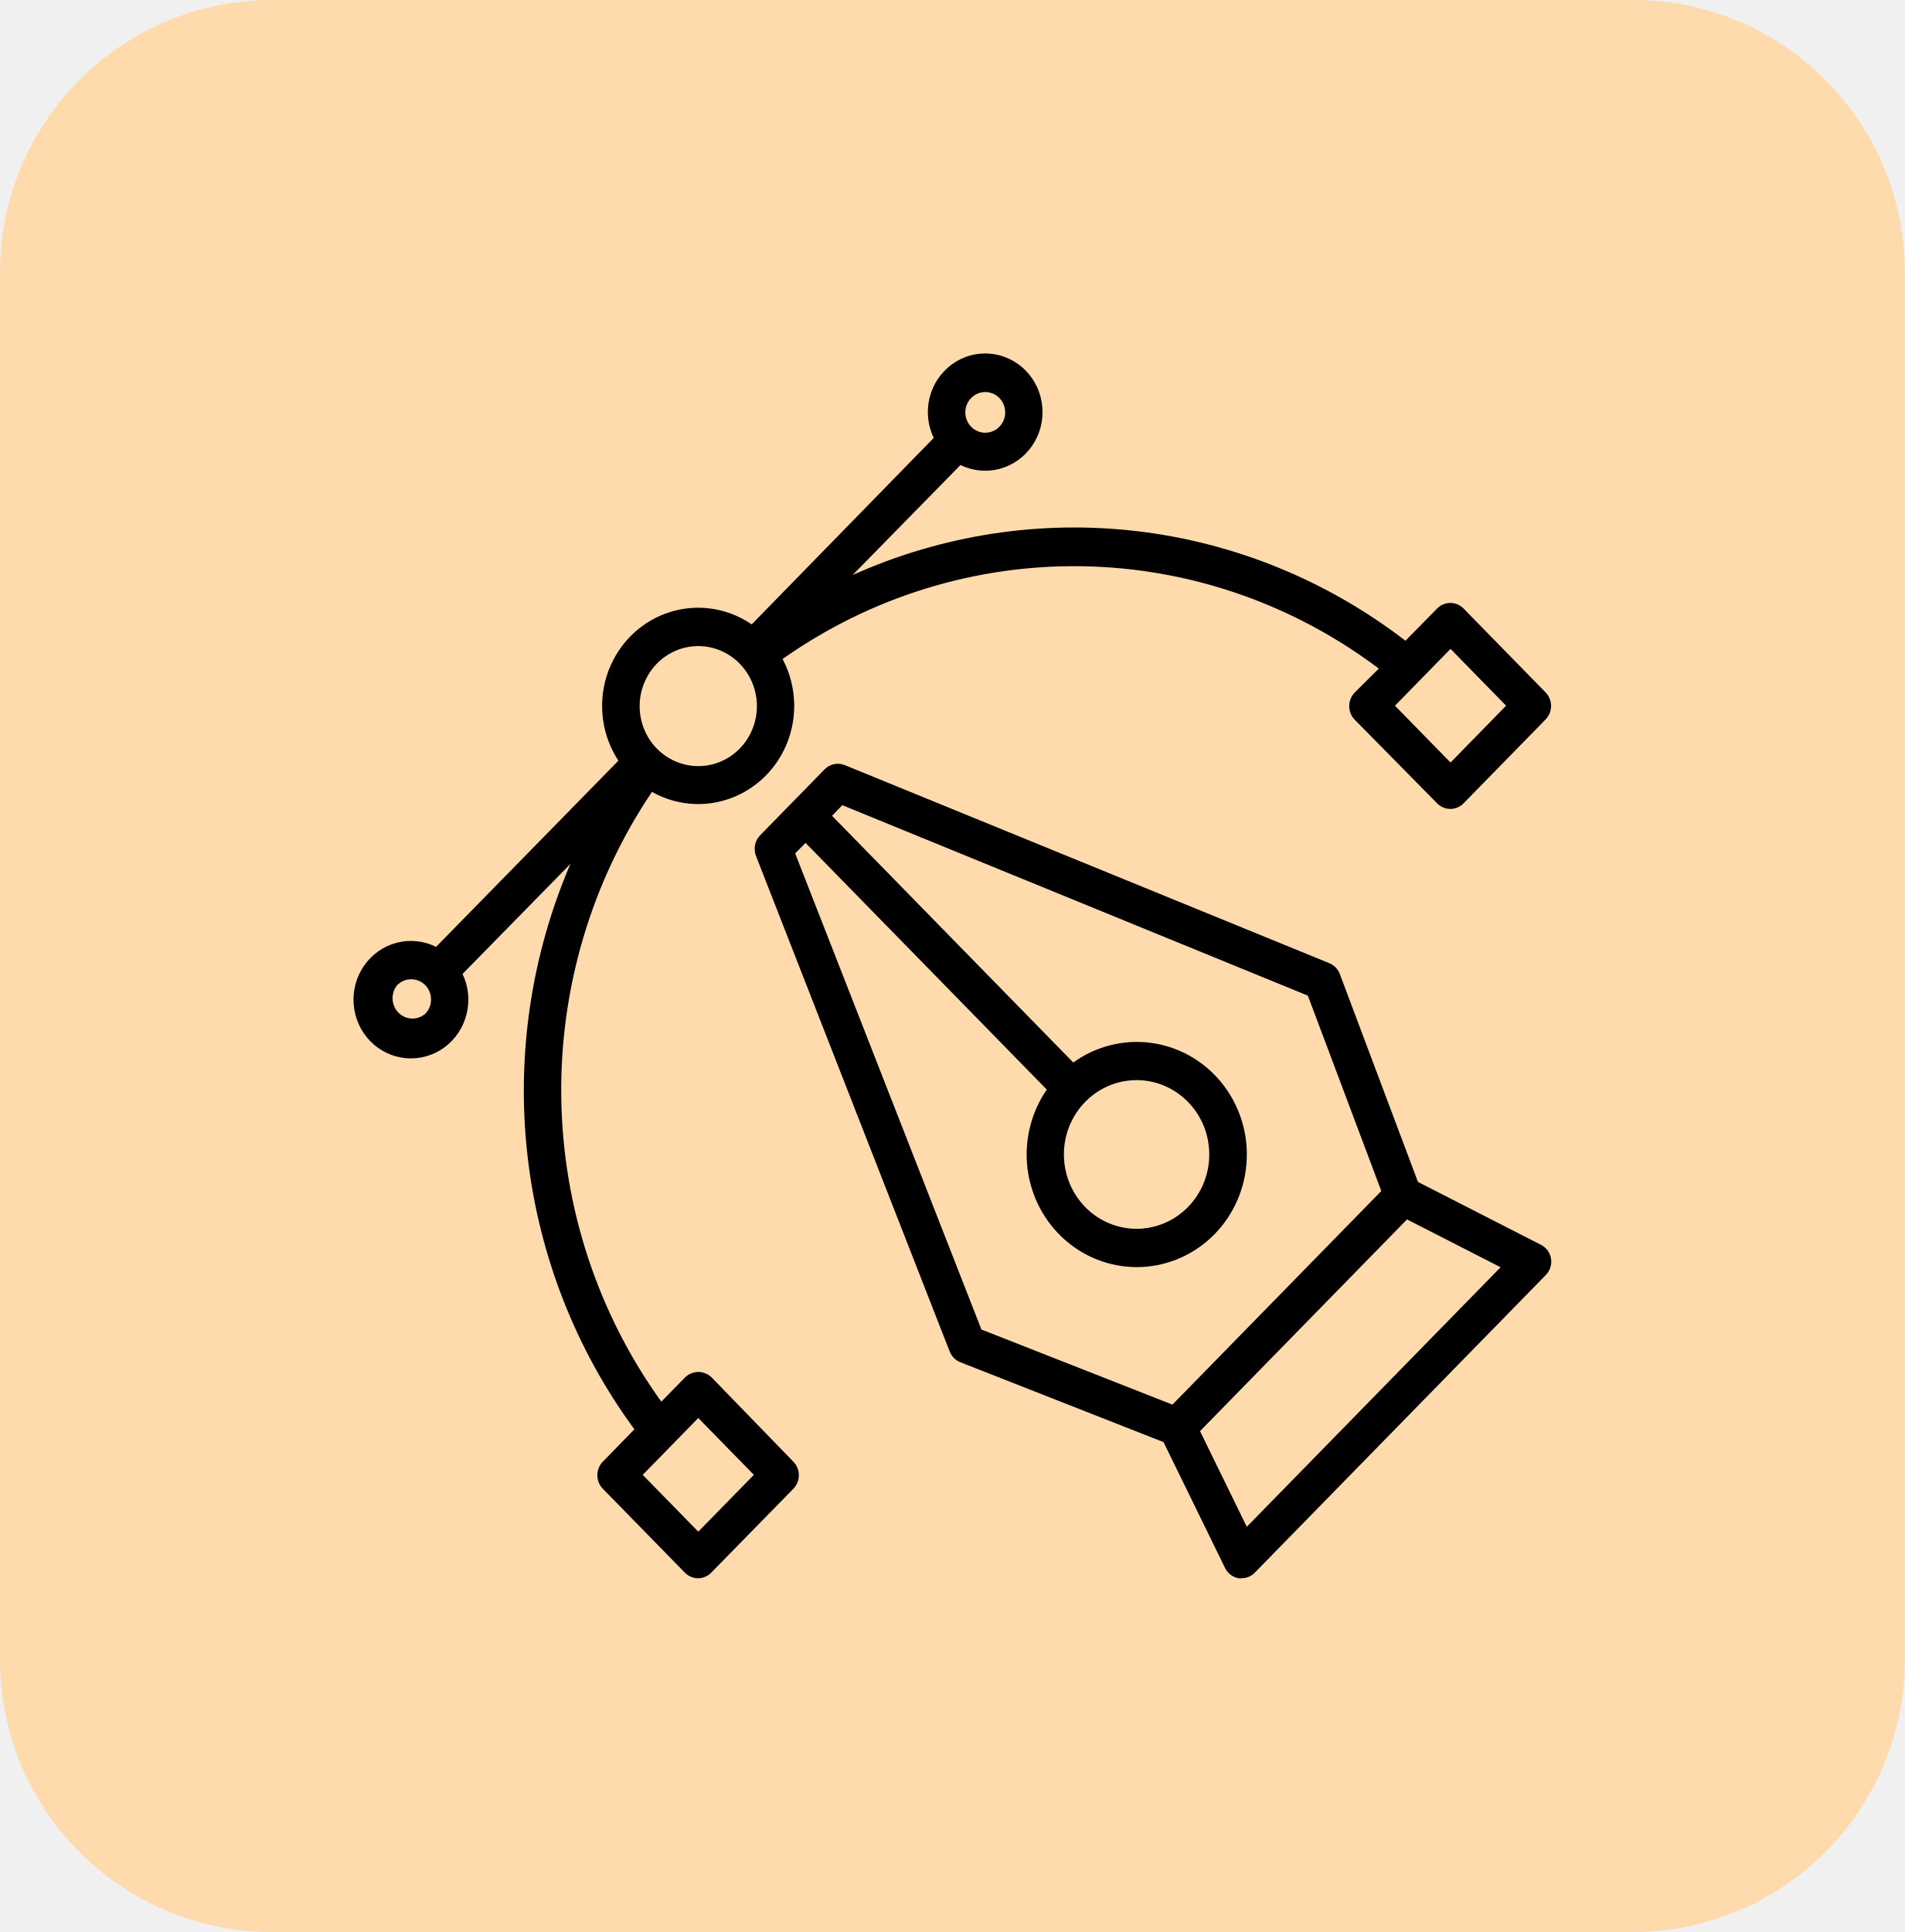
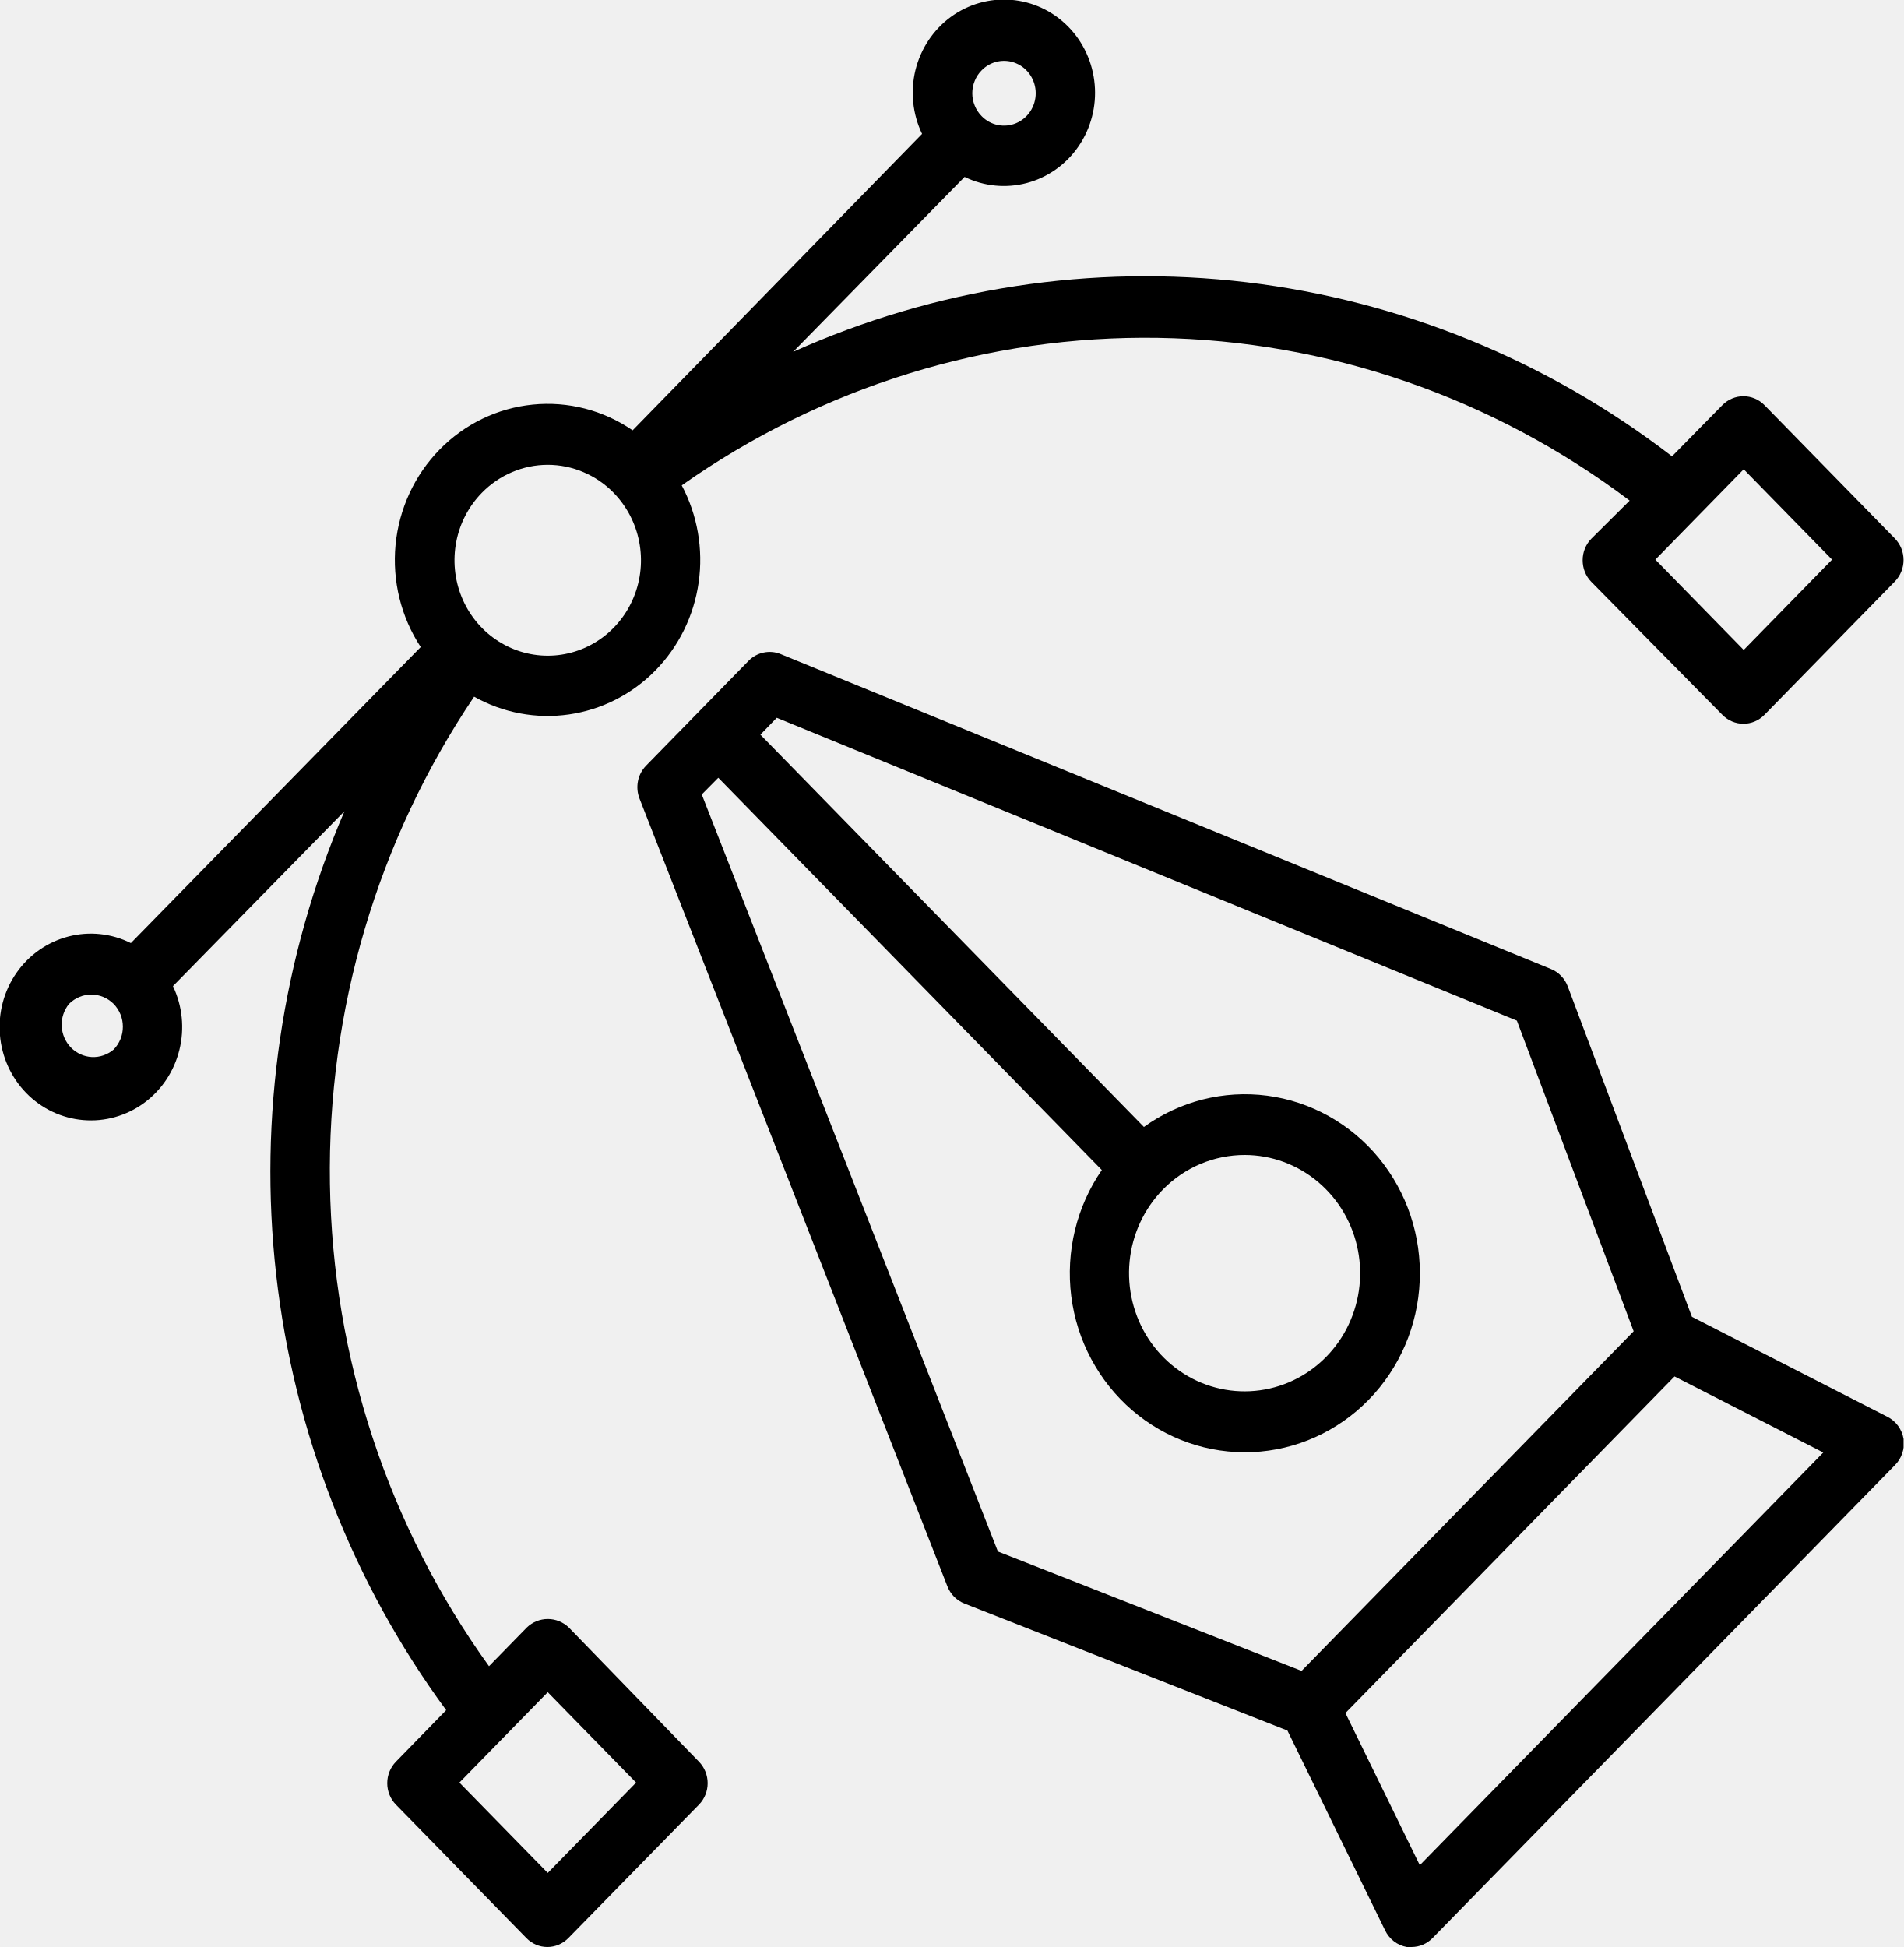
- <svg xmlns="http://www.w3.org/2000/svg" width="70" height="71" viewBox="0 0 70 71" fill="none">
-   <rect width="70" height="71" rx="10" fill="#FFDAAD" />
-   <g clip-path="url(#clip0_3333_5485)">
-     <path d="M56.618 45.741L52.108 43.435L49.238 35.799C49.204 35.709 49.153 35.626 49.086 35.557C49.02 35.489 48.941 35.434 48.853 35.398L31.043 28.117C30.919 28.067 30.783 28.054 30.651 28.082C30.52 28.109 30.399 28.175 30.304 28.272L27.929 30.701C27.836 30.799 27.772 30.921 27.746 31.055C27.72 31.189 27.732 31.327 27.781 31.454L34.9 49.668C34.936 49.758 34.989 49.839 35.056 49.907C35.123 49.974 35.204 50.027 35.292 50.062L42.758 52.997L45.013 57.61C45.061 57.712 45.132 57.8 45.219 57.868C45.307 57.936 45.41 57.981 45.519 58C45.555 58.004 45.592 58.004 45.629 58C45.811 57.999 45.985 57.925 46.113 57.793L56.797 46.866C56.876 46.788 56.935 46.693 56.97 46.587C57.006 46.481 57.016 46.368 57 46.258C56.981 46.147 56.937 46.042 56.871 45.952C56.804 45.862 56.718 45.79 56.618 45.741ZM29.221 31.362L29.603 30.976L38.468 40.042C37.884 40.889 37.632 41.929 37.761 42.957C37.891 43.985 38.393 44.925 39.168 45.593C39.943 46.261 40.934 46.606 41.947 46.562C42.959 46.518 43.918 46.087 44.635 45.354C45.352 44.621 45.773 43.64 45.816 42.605C45.86 41.569 45.521 40.555 44.869 39.763C44.216 38.97 43.296 38.457 42.291 38.324C41.286 38.192 40.269 38.45 39.441 39.047L30.576 29.98L30.954 29.59L48.062 36.59L50.761 43.769L43.085 51.619L36.066 48.859L29.221 31.362ZM41.772 39.694C42.39 39.695 42.988 39.915 43.465 40.317C43.942 40.718 44.269 41.277 44.388 41.897C44.508 42.517 44.414 43.16 44.122 43.717C43.83 44.274 43.358 44.71 42.787 44.951C42.216 45.192 41.581 45.223 40.989 45.039C40.398 44.855 39.888 44.467 39.545 43.941C39.203 43.415 39.049 42.784 39.11 42.155C39.171 41.526 39.444 40.939 39.881 40.492C40.383 39.98 41.063 39.694 41.772 39.694ZM45.818 56.109L44.099 52.593L51.706 44.813L55.144 46.571L45.818 56.109Z" fill="black" />
-     <path d="M26.149 50.617C26.017 50.49 25.843 50.419 25.662 50.419C25.482 50.419 25.308 50.49 25.176 50.617L24.303 51.51C21.973 48.276 20.688 44.379 20.626 40.362C20.564 36.345 21.73 32.409 23.959 29.102C24.627 29.477 25.396 29.622 26.151 29.513C26.906 29.404 27.607 29.048 28.147 28.498C28.688 27.948 29.039 27.234 29.149 26.462C29.259 25.691 29.122 24.903 28.758 24.218C31.992 21.938 35.841 20.746 39.768 20.809C43.696 20.872 47.506 22.187 50.669 24.57L49.782 25.452C49.654 25.584 49.582 25.762 49.582 25.948C49.582 26.041 49.599 26.132 49.633 26.218C49.667 26.304 49.718 26.381 49.782 26.447L52.813 29.523C52.942 29.654 53.117 29.728 53.298 29.728C53.48 29.728 53.654 29.654 53.783 29.523L56.798 26.44C56.861 26.375 56.912 26.297 56.947 26.212C56.981 26.127 56.999 26.035 56.999 25.943C56.999 25.85 56.981 25.759 56.947 25.673C56.912 25.588 56.861 25.511 56.798 25.445L53.783 22.362C53.654 22.231 53.48 22.158 53.298 22.158C53.117 22.158 52.942 22.231 52.813 22.362L51.648 23.547C48.776 21.337 45.381 19.948 41.81 19.523C38.24 19.099 34.624 19.654 31.333 21.132L35.296 17.089C35.745 17.308 36.256 17.358 36.738 17.229C37.22 17.1 37.642 16.8 37.928 16.384C38.215 15.967 38.348 15.46 38.303 14.953C38.259 14.445 38.041 13.97 37.687 13.612C37.333 13.254 36.866 13.036 36.369 12.996C35.873 12.956 35.379 13.097 34.974 13.395C34.57 13.692 34.282 14.126 34.16 14.62C34.039 15.114 34.093 15.636 34.313 16.094L27.623 22.946C26.944 22.48 26.128 22.269 25.314 22.351C24.5 22.432 23.739 22.8 23.161 23.391C22.582 23.983 22.223 24.761 22.143 25.593C22.064 26.426 22.27 27.261 22.725 27.955L16.025 34.797C15.576 34.573 15.065 34.519 14.581 34.645C14.097 34.771 13.672 35.068 13.382 35.484C13.092 35.9 12.956 36.407 12.998 36.916C13.039 37.425 13.255 37.903 13.608 38.264C13.961 38.625 14.428 38.846 14.926 38.888C15.424 38.931 15.92 38.791 16.326 38.495C16.733 38.198 17.023 37.764 17.146 37.269C17.269 36.774 17.217 36.251 16.998 35.792L20.962 31.749C19.515 35.114 18.971 38.812 19.384 42.463C19.797 46.115 21.153 49.588 23.313 52.526L22.151 53.718C22.023 53.85 21.951 54.028 21.951 54.214C21.951 54.399 22.023 54.578 22.151 54.709L25.166 57.792C25.294 57.925 25.468 57.999 25.65 58C25.741 58 25.831 57.982 25.915 57.946C25.998 57.91 26.075 57.858 26.139 57.792L29.157 54.709C29.285 54.578 29.357 54.399 29.357 54.214C29.357 54.028 29.285 53.85 29.157 53.718L26.149 50.617ZM53.305 23.846L55.347 25.934L53.305 28.022L51.263 25.934L53.305 23.846ZM35.688 14.628C35.79 14.522 35.92 14.45 36.063 14.421C36.205 14.392 36.352 14.406 36.487 14.463C36.621 14.519 36.735 14.615 36.816 14.738C36.897 14.862 36.94 15.007 36.94 15.155C36.94 15.303 36.897 15.448 36.816 15.572C36.735 15.695 36.621 15.791 36.487 15.847C36.352 15.904 36.205 15.918 36.063 15.889C35.92 15.86 35.79 15.788 35.688 15.682C35.62 15.613 35.566 15.531 35.53 15.44C35.493 15.35 35.474 15.253 35.474 15.155C35.474 15.057 35.493 14.96 35.53 14.87C35.566 14.779 35.62 14.697 35.688 14.628ZM24.138 24.39C24.337 24.185 24.575 24.023 24.836 23.912C25.098 23.8 25.378 23.743 25.661 23.743C25.944 23.743 26.224 23.8 26.485 23.912C26.747 24.023 26.984 24.185 27.183 24.39C27.485 24.699 27.691 25.091 27.774 25.519C27.858 25.947 27.815 26.39 27.652 26.793C27.489 27.196 27.213 27.541 26.858 27.783C26.504 28.025 26.087 28.155 25.661 28.155C25.234 28.155 24.817 28.025 24.463 27.783C24.108 27.541 23.832 27.196 23.669 26.793C23.506 26.39 23.464 25.947 23.547 25.519C23.631 25.091 23.836 24.699 24.138 24.39ZM15.627 37.258C15.486 37.377 15.307 37.439 15.125 37.431C14.942 37.422 14.769 37.344 14.64 37.212C14.511 37.08 14.434 36.903 14.426 36.716C14.418 36.53 14.478 36.347 14.595 36.203C14.733 36.065 14.918 35.987 15.111 35.987C15.304 35.987 15.489 36.065 15.627 36.203C15.694 36.272 15.748 36.355 15.785 36.445C15.822 36.535 15.84 36.632 15.84 36.73C15.84 36.828 15.822 36.925 15.785 37.016C15.748 37.106 15.694 37.188 15.627 37.258ZM25.661 56.288L23.619 54.2L25.661 52.111L27.703 54.2L25.661 56.288Z" fill="black" />
+ <svg xmlns="http://www.w3.org/2000/svg" width="44" height="45" viewBox="0 0 44 45" fill="none">
+   <g id="curve 1" clip-path="url(#clip0_3614_5486)">
+     <path id="Vector" d="M43.618 32.741L39.108 30.435L36.238 22.799C36.204 22.709 36.153 22.626 36.086 22.558C36.02 22.488 35.941 22.434 35.853 22.398L18.043 15.117C17.919 15.066 17.783 15.054 17.651 15.082C17.52 15.109 17.399 15.175 17.304 15.272L14.929 17.701C14.836 17.799 14.772 17.921 14.746 18.055C14.72 18.189 14.732 18.327 14.781 18.454L21.9 36.668C21.936 36.758 21.989 36.839 22.056 36.907C22.123 36.974 22.204 37.027 22.292 37.062L29.758 39.997L32.013 44.61C32.061 44.712 32.132 44.8 32.219 44.868C32.307 44.936 32.41 44.981 32.519 45C32.555 45.004 32.592 45.004 32.629 45C32.811 44.999 32.985 44.925 33.113 44.793L43.797 33.866C43.876 33.788 43.935 33.693 43.97 33.587C44.006 33.481 44.016 33.368 44 33.258C43.981 33.147 43.937 33.042 43.871 32.952C43.804 32.862 43.718 32.79 43.618 32.741ZM16.221 18.362L16.603 17.976L25.468 27.042C24.884 27.889 24.632 28.929 24.761 29.957C24.891 30.985 25.393 31.925 26.168 32.593C26.943 33.261 27.934 33.606 28.947 33.562C29.959 33.518 30.918 33.087 31.635 32.354C32.352 31.621 32.773 30.64 32.816 29.605C32.86 28.569 32.521 27.555 31.869 26.762C31.216 25.97 30.296 25.457 29.291 25.324C28.286 25.192 27.269 25.45 26.441 26.047L17.576 16.98L17.954 16.59L35.062 23.59L37.761 30.769L30.085 38.619L23.066 35.859L16.221 18.362ZM28.772 26.694C29.39 26.695 29.988 26.915 30.465 27.317C30.942 27.718 31.268 28.277 31.388 28.897C31.508 29.517 31.414 30.16 31.122 30.717C30.83 31.274 30.358 31.71 29.787 31.951C29.216 32.192 28.581 32.223 27.989 32.039C27.398 31.855 26.888 31.467 26.545 30.941C26.203 30.415 26.049 29.784 26.11 29.155C26.171 28.526 26.444 27.939 26.881 27.492C27.383 26.98 28.063 26.694 28.772 26.694ZM32.818 43.109L31.099 39.593L38.706 31.813L42.144 33.571L32.818 43.109Z" fill="black" />
+     <path id="Vector_2" d="M13.149 37.617C13.017 37.49 12.843 37.419 12.662 37.419C12.482 37.419 12.307 37.49 12.176 37.617L11.303 38.51C8.973 35.276 7.688 31.379 7.626 27.362C7.564 23.345 8.729 19.409 10.959 16.102C11.627 16.477 12.396 16.622 13.151 16.513C13.906 16.404 14.607 16.048 15.147 15.498C15.688 14.948 16.039 14.234 16.149 13.462C16.259 12.691 16.122 11.903 15.758 11.218C18.992 8.938 22.841 7.746 26.768 7.809C30.696 7.872 34.506 9.187 37.669 11.57L36.782 12.452C36.654 12.584 36.582 12.762 36.582 12.948C36.582 13.04 36.599 13.132 36.633 13.218C36.667 13.304 36.718 13.382 36.782 13.447L39.813 16.523C39.942 16.654 40.117 16.728 40.298 16.728C40.48 16.728 40.654 16.654 40.783 16.523L43.798 13.44C43.861 13.375 43.912 13.297 43.947 13.212C43.981 13.127 43.999 13.035 43.999 12.943C43.999 12.85 43.981 12.759 43.947 12.673C43.912 12.588 43.861 12.511 43.798 12.445L40.783 9.362C40.654 9.231 40.48 9.158 40.298 9.158C40.117 9.158 39.942 9.231 39.813 9.362L38.648 10.547C35.776 8.337 32.381 6.948 28.81 6.523C25.24 6.099 21.624 6.654 18.333 8.132L22.296 4.089C22.745 4.308 23.256 4.358 23.738 4.229C24.22 4.1 24.642 3.801 24.928 3.384C25.215 2.967 25.348 2.46 25.303 1.953C25.259 1.445 25.041 0.97 24.687 0.612C24.333 0.254 23.866 0.035 23.369 -0.004C22.873 -0.044 22.379 0.097 21.974 0.394C21.57 0.692 21.282 1.126 21.16 1.62C21.04 2.114 21.093 2.636 21.313 3.094L14.623 9.946C13.944 9.48 13.128 9.269 12.314 9.351C11.5 9.432 10.739 9.8 10.161 10.391C9.582 10.982 9.223 11.761 9.143 12.593C9.064 13.426 9.269 14.261 9.725 14.955L3.025 21.797C2.577 21.573 2.065 21.519 1.581 21.645C1.097 21.771 0.672 22.068 0.382 22.484C0.092 22.9 -0.044 23.407 -0.002 23.916C0.039 24.425 0.255 24.902 0.608 25.264C0.961 25.625 1.428 25.846 1.926 25.888C2.423 25.931 2.92 25.791 3.326 25.495C3.733 25.198 4.023 24.764 4.146 24.269C4.269 23.774 4.217 23.251 3.998 22.792L7.962 18.749C6.515 22.114 5.971 25.812 6.384 29.463C6.797 33.115 8.153 36.588 10.313 39.526L9.151 40.718C9.023 40.85 8.951 41.028 8.951 41.214C8.951 41.399 9.023 41.578 9.151 41.709L12.166 44.792C12.294 44.925 12.468 44.999 12.65 45C12.741 45 12.831 44.982 12.915 44.946C12.998 44.91 13.075 44.858 13.139 44.792L16.157 41.709C16.285 41.578 16.357 41.399 16.357 41.214C16.357 41.028 16.285 40.85 16.157 40.718L13.149 37.617ZM40.305 10.846L42.347 12.934L40.305 15.022L38.263 12.934L40.305 10.846ZM22.688 1.628C22.79 1.522 22.921 1.45 23.063 1.421C23.205 1.392 23.352 1.406 23.487 1.463C23.621 1.519 23.735 1.615 23.816 1.738C23.897 1.862 23.94 2.007 23.94 2.155C23.94 2.303 23.897 2.448 23.816 2.572C23.735 2.695 23.621 2.791 23.487 2.847C23.352 2.904 23.205 2.918 23.063 2.889C22.921 2.86 22.79 2.788 22.688 2.682C22.62 2.613 22.566 2.531 22.53 2.44C22.493 2.35 22.474 2.253 22.474 2.155C22.474 2.057 22.493 1.96 22.53 1.87C22.566 1.779 22.62 1.697 22.688 1.628ZM11.138 11.39C11.338 11.185 11.575 11.023 11.836 10.912C12.098 10.8 12.378 10.743 12.661 10.743C12.944 10.743 13.224 10.8 13.485 10.912C13.747 11.023 13.984 11.185 14.184 11.39C14.485 11.699 14.691 12.091 14.774 12.519C14.858 12.947 14.815 13.39 14.652 13.793C14.489 14.196 14.213 14.541 13.858 14.783C13.504 15.025 13.087 15.155 12.661 15.155C12.234 15.155 11.817 15.025 11.463 14.783C11.108 14.541 10.832 14.196 10.669 13.793C10.506 13.39 10.464 12.947 10.547 12.519C10.63 12.091 10.836 11.699 11.138 11.39ZM2.627 24.258C2.486 24.377 2.307 24.439 2.125 24.431C1.942 24.422 1.769 24.344 1.64 24.212C1.511 24.08 1.435 23.903 1.426 23.716C1.418 23.53 1.478 23.347 1.595 23.203C1.733 23.065 1.918 22.987 2.111 22.987C2.304 22.987 2.489 23.065 2.627 23.203C2.694 23.272 2.748 23.355 2.785 23.445C2.822 23.535 2.84 23.632 2.84 23.73C2.84 23.828 2.822 23.925 2.785 24.016C2.748 24.106 2.694 24.189 2.627 24.258ZM12.661 43.288L10.619 41.2L12.661 39.111L14.703 41.2L12.661 43.288Z" fill="black" />
  </g>
  <defs>
-     <clipPath id="clip0_3333_5485">
-       <rect width="44" height="45" fill="white" transform="translate(13 13)" />
+     <clipPath id="clip0_3614_5486">
+       <rect width="44" height="45" fill="white" />
    </clipPath>
  </defs>
</svg>
